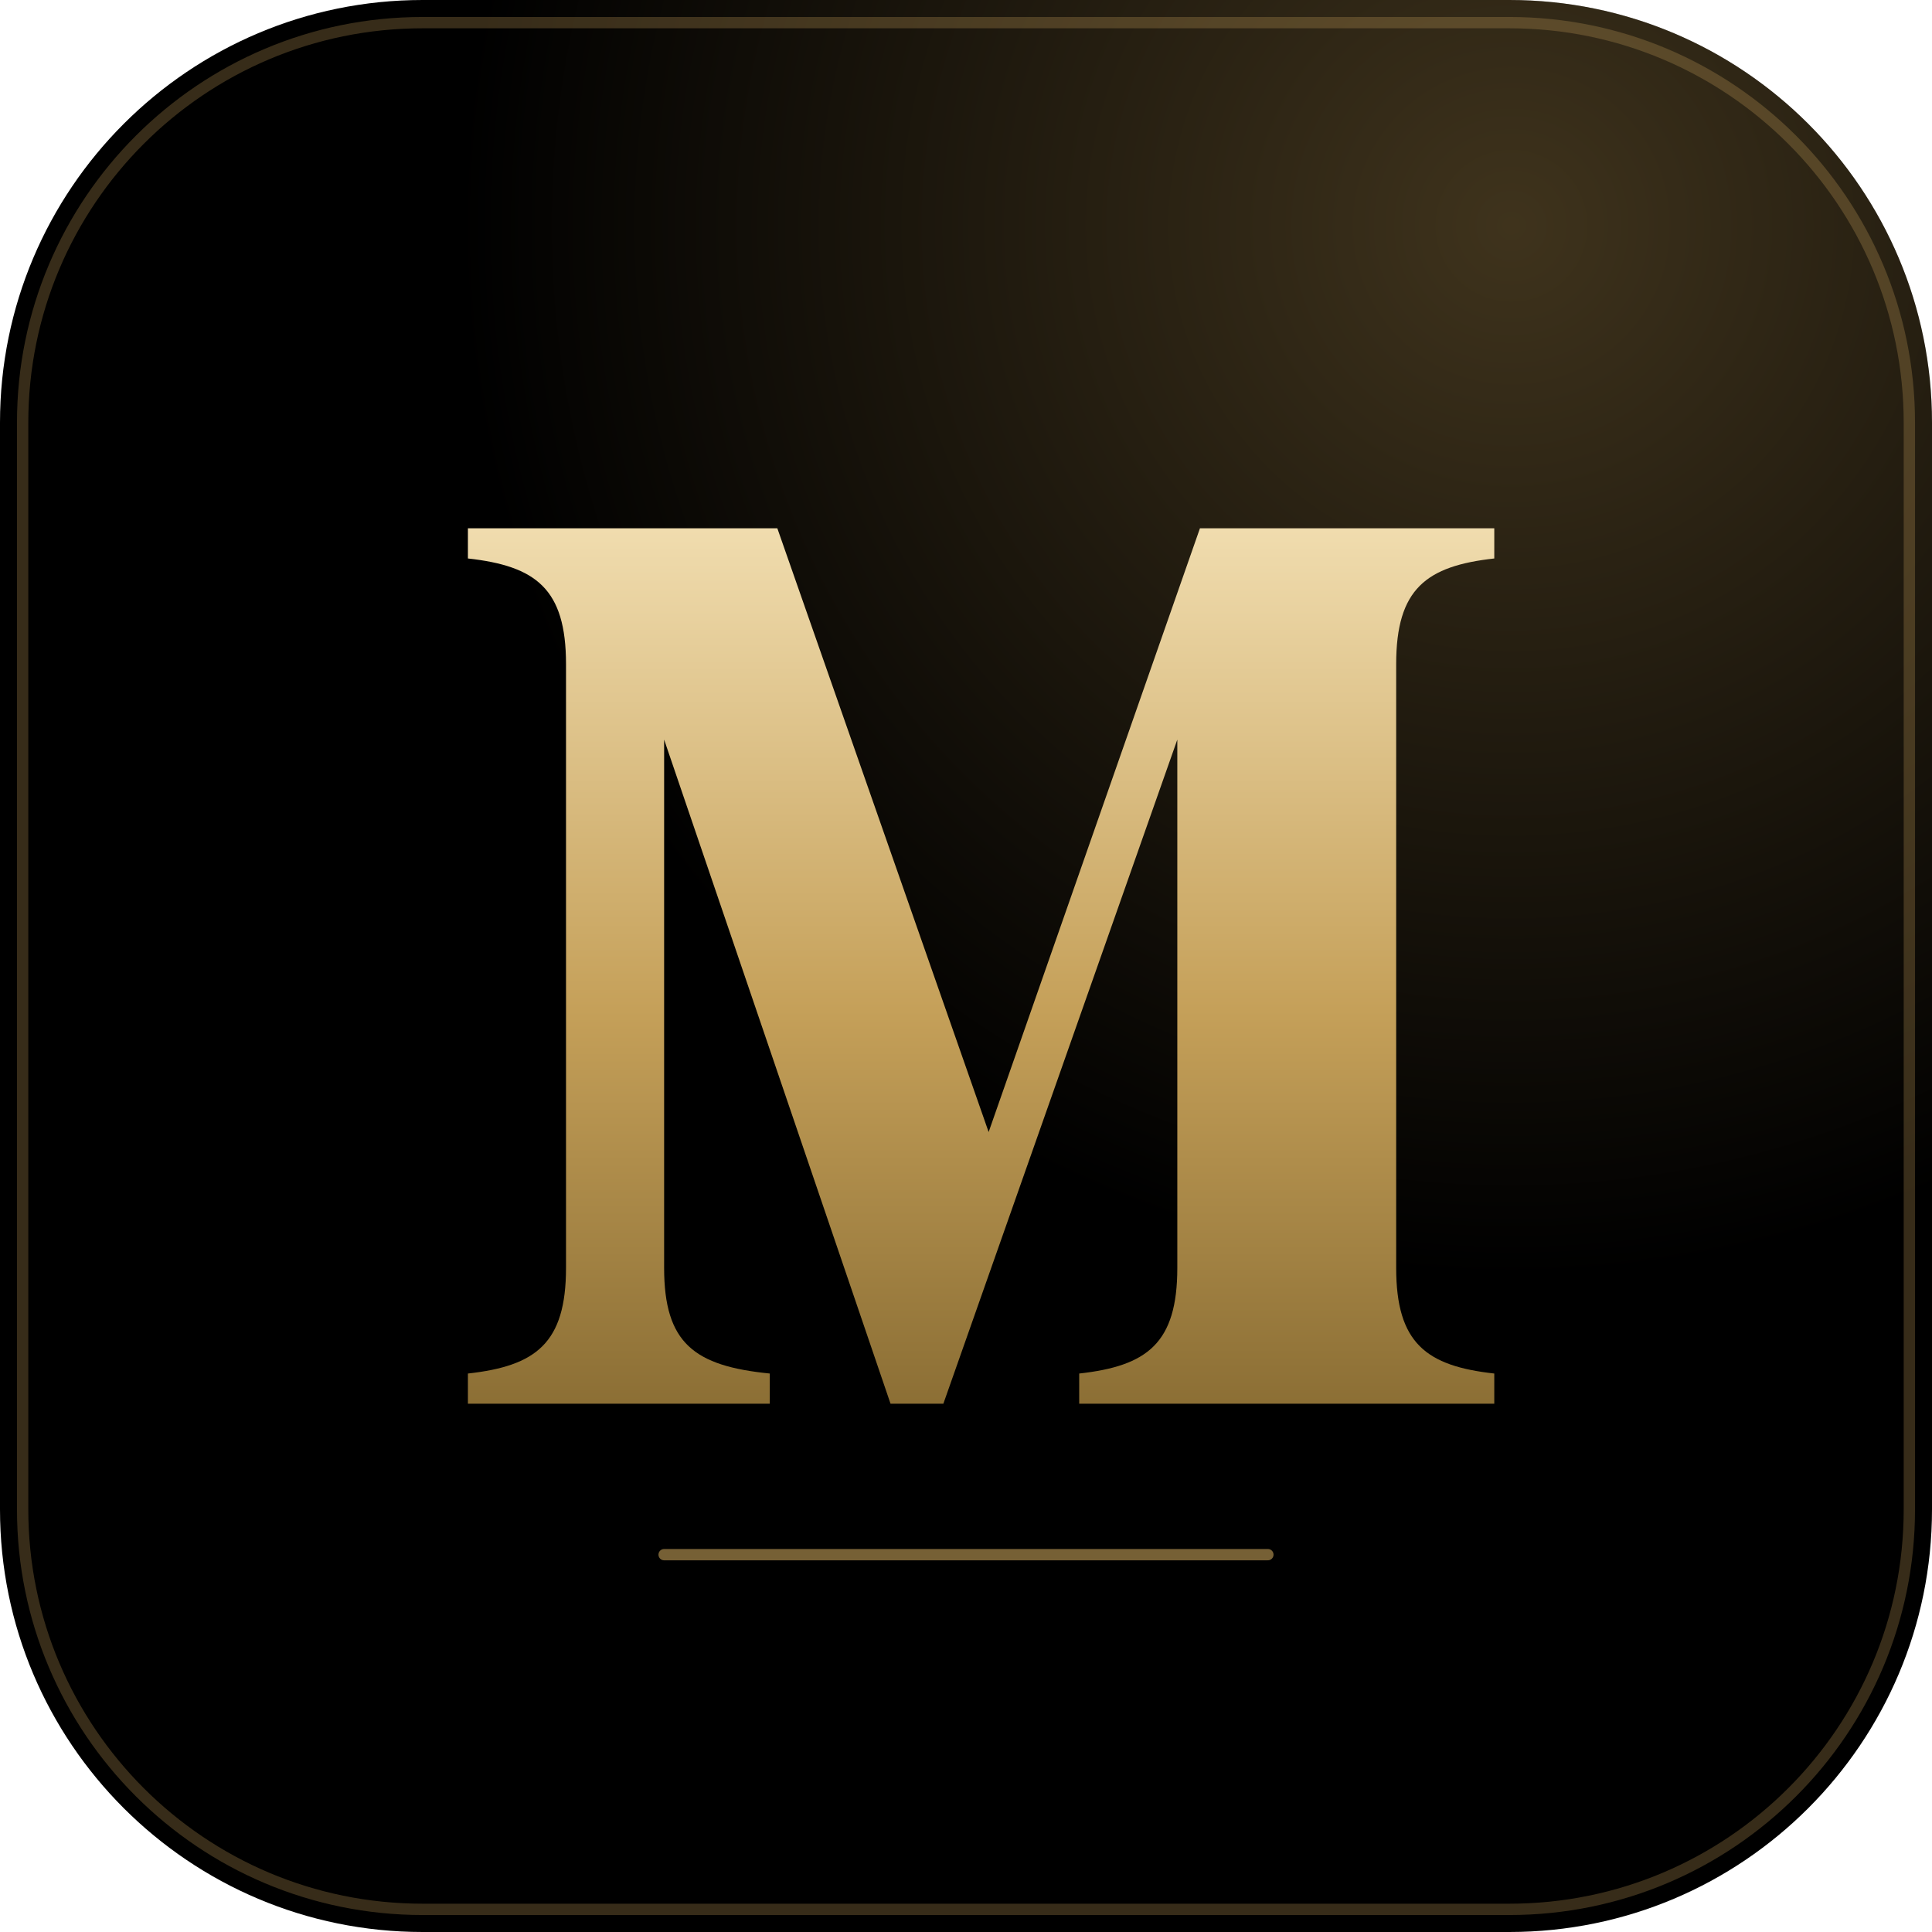
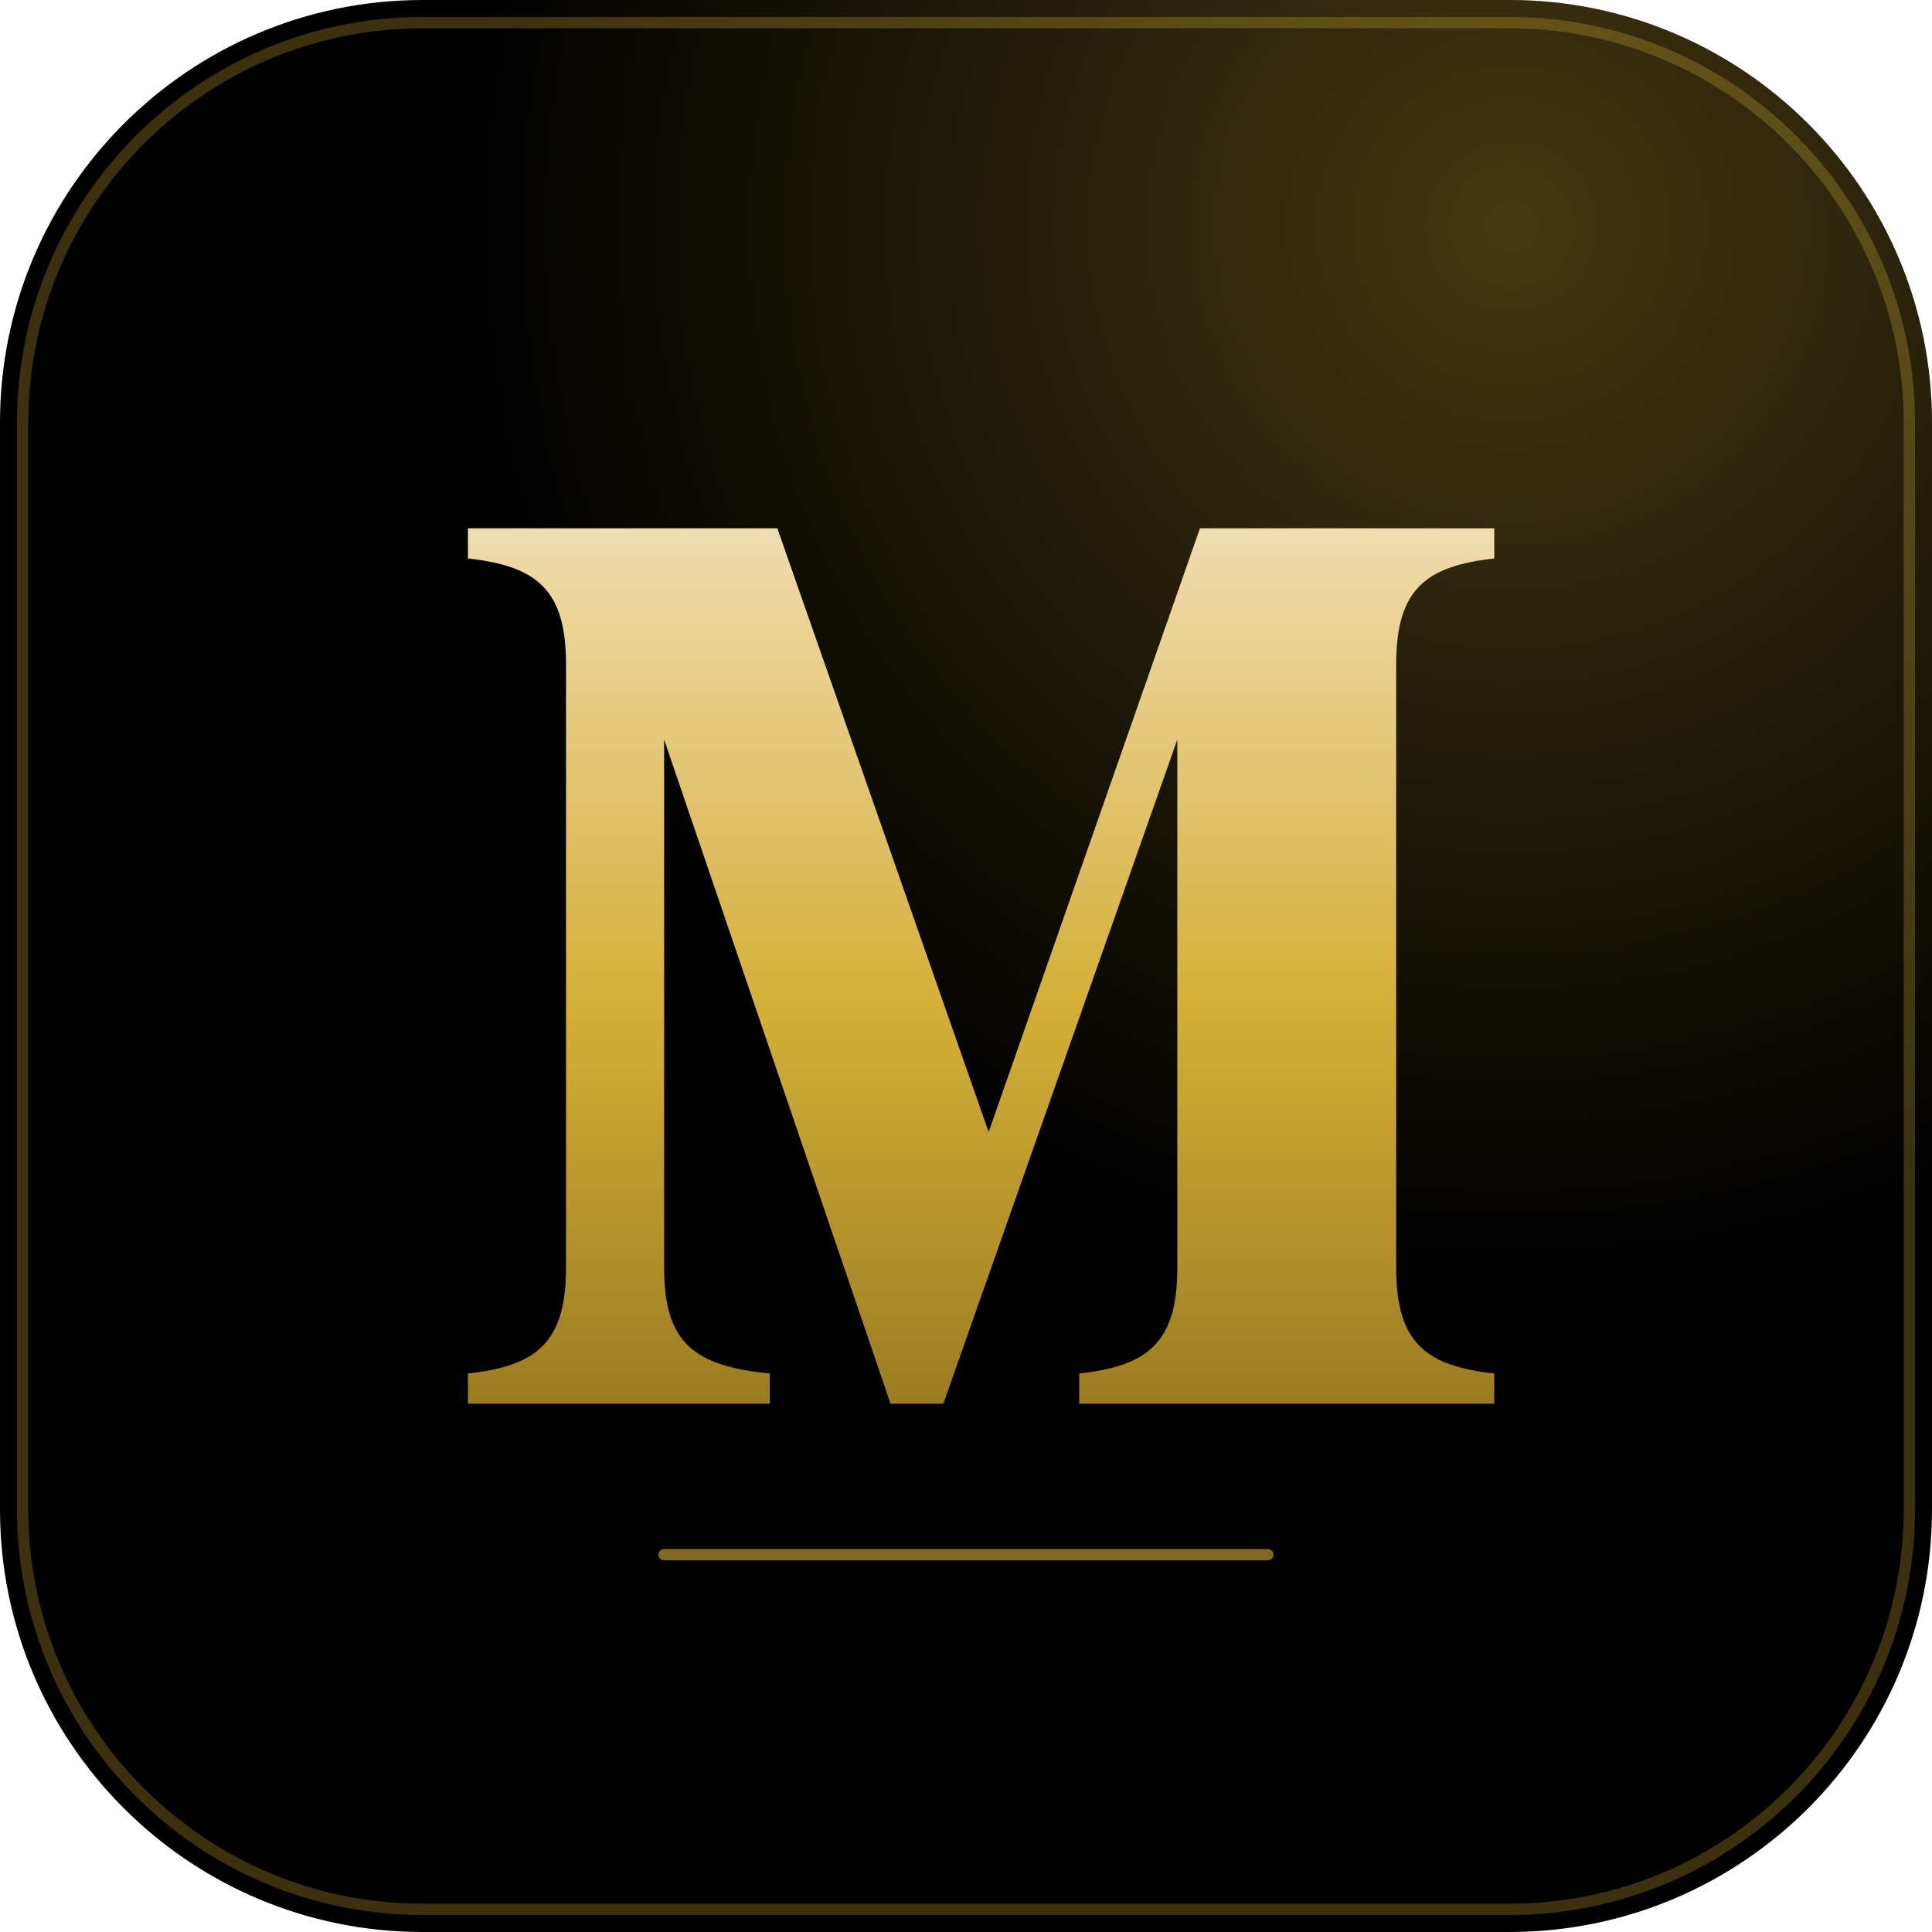
<svg xmlns="http://www.w3.org/2000/svg" viewBox="0 0 512 512">
  <defs>
    <radialGradient id="glow" cx="78%" cy="12%" r="90%">
-       <stop offset="0" stop-color="#c5a059" stop-opacity=".32" />
-       <stop offset=".6" stop-color="#c5a059" stop-opacity="0" />
+       <stop offset="0" stop-color="#D4AF37" stop-opacity=".32" />
+       <stop offset=".6" stop-color="#D4AF37" stop-opacity="0" />
    </radialGradient>
    <linearGradient id="gold" x1="0" y1="0" x2="0" y2="1">
      <stop offset="0" stop-color="#f0dcae" />
-       <stop offset=".55" stop-color="#c5a059" />
-       <stop offset="1" stop-color="#8c6f35" />
+       <stop offset=".55" stop-color="#D4AF37" />
+       <stop offset="1" stop-color="#9c7c22" />
    </linearGradient>
  </defs>
  <rect width="512" height="512" rx="112" fill="#000" />
  <rect width="512" height="512" rx="112" fill="url(#glow)" />
-   <rect x="6" y="6" width="500" height="500" rx="106" fill="none" stroke="#c5a059" stroke-opacity=".28" stroke-width="3" />
+   <rect x="6" y="6" width="500" height="500" rx="106" fill="none" stroke="#D4AF37" stroke-opacity=".28" stroke-width="3" />
  <path fill="url(#gold)" d="M124 372V364C142 362 150 356 150 336V176C150 156 142 150 124 148V140H206L262 300L318 140H396V148C378 150 370 156 370 176V336C370 356 378 362 396 364V372H286V364C304 362 312 356 312 336V196L250 372H236L176 196V336C176 356 184 362 204 364V372Z" />
-   <path d="M176 412H336" stroke="#c5a059" stroke-opacity=".6" stroke-width="3" stroke-linecap="round" />
+   <path d="M176 412H336" stroke="#D4AF37" stroke-opacity=".6" stroke-width="3" stroke-linecap="round" />
</svg>
